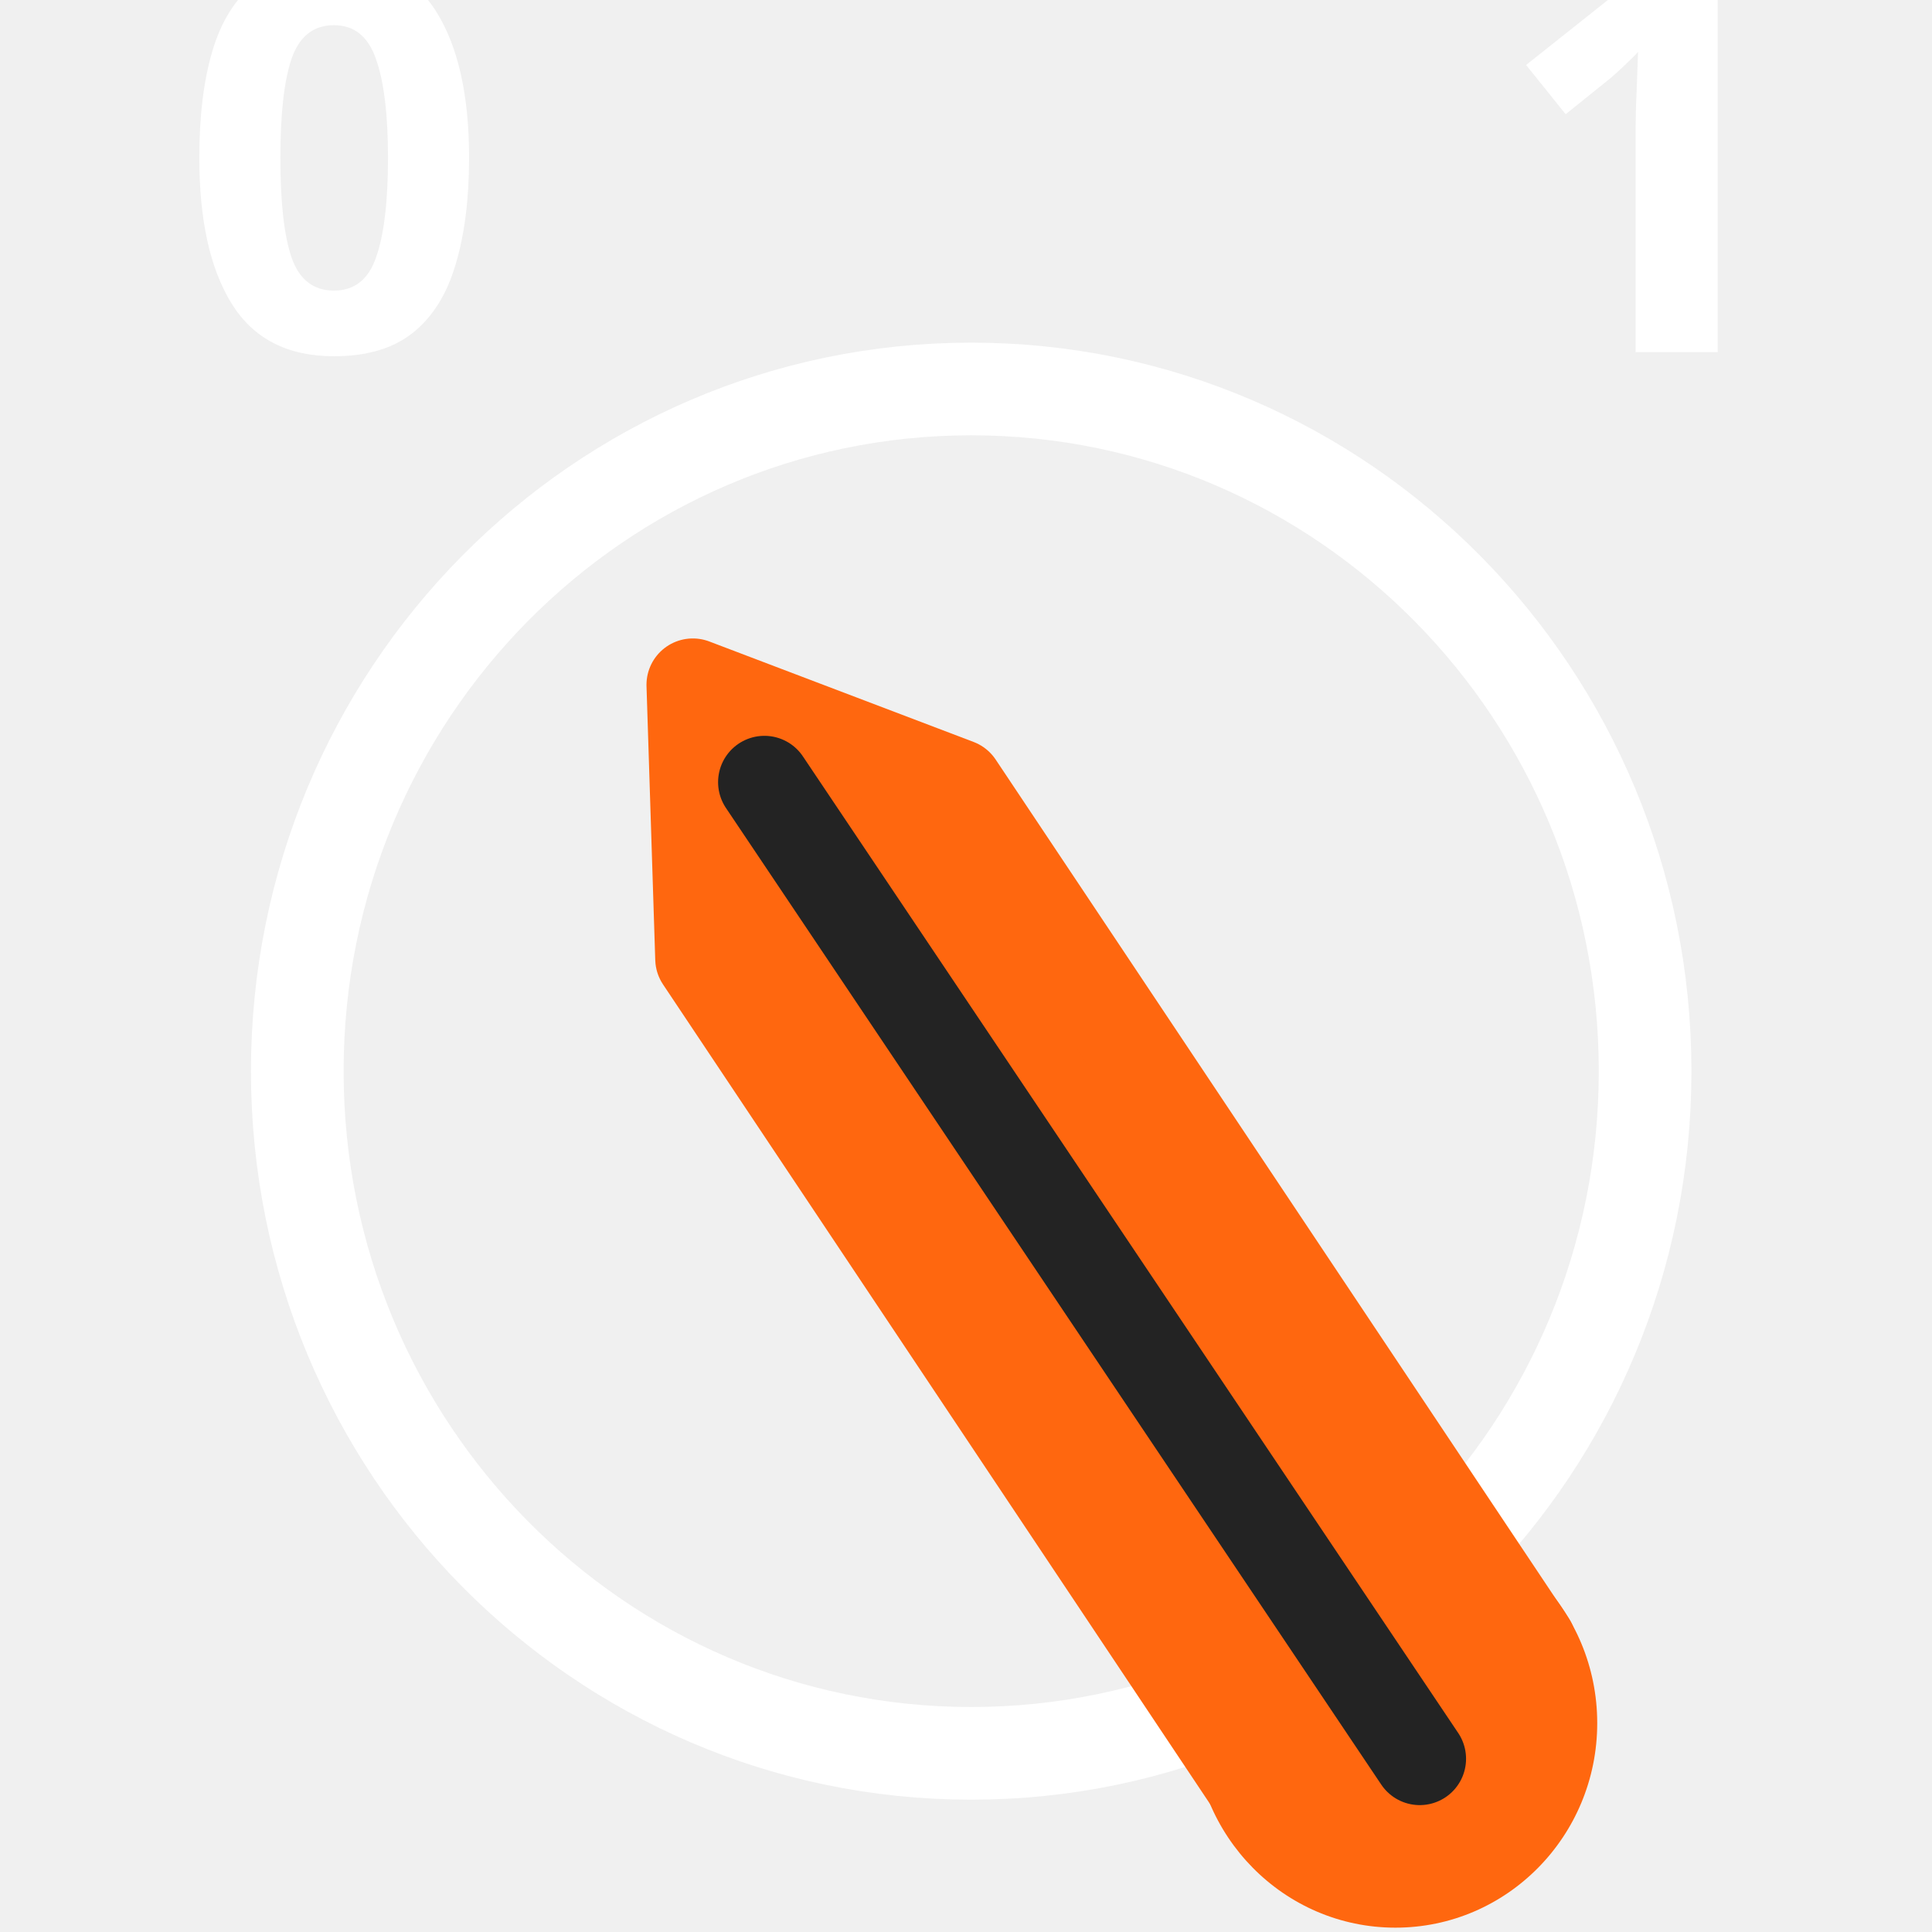
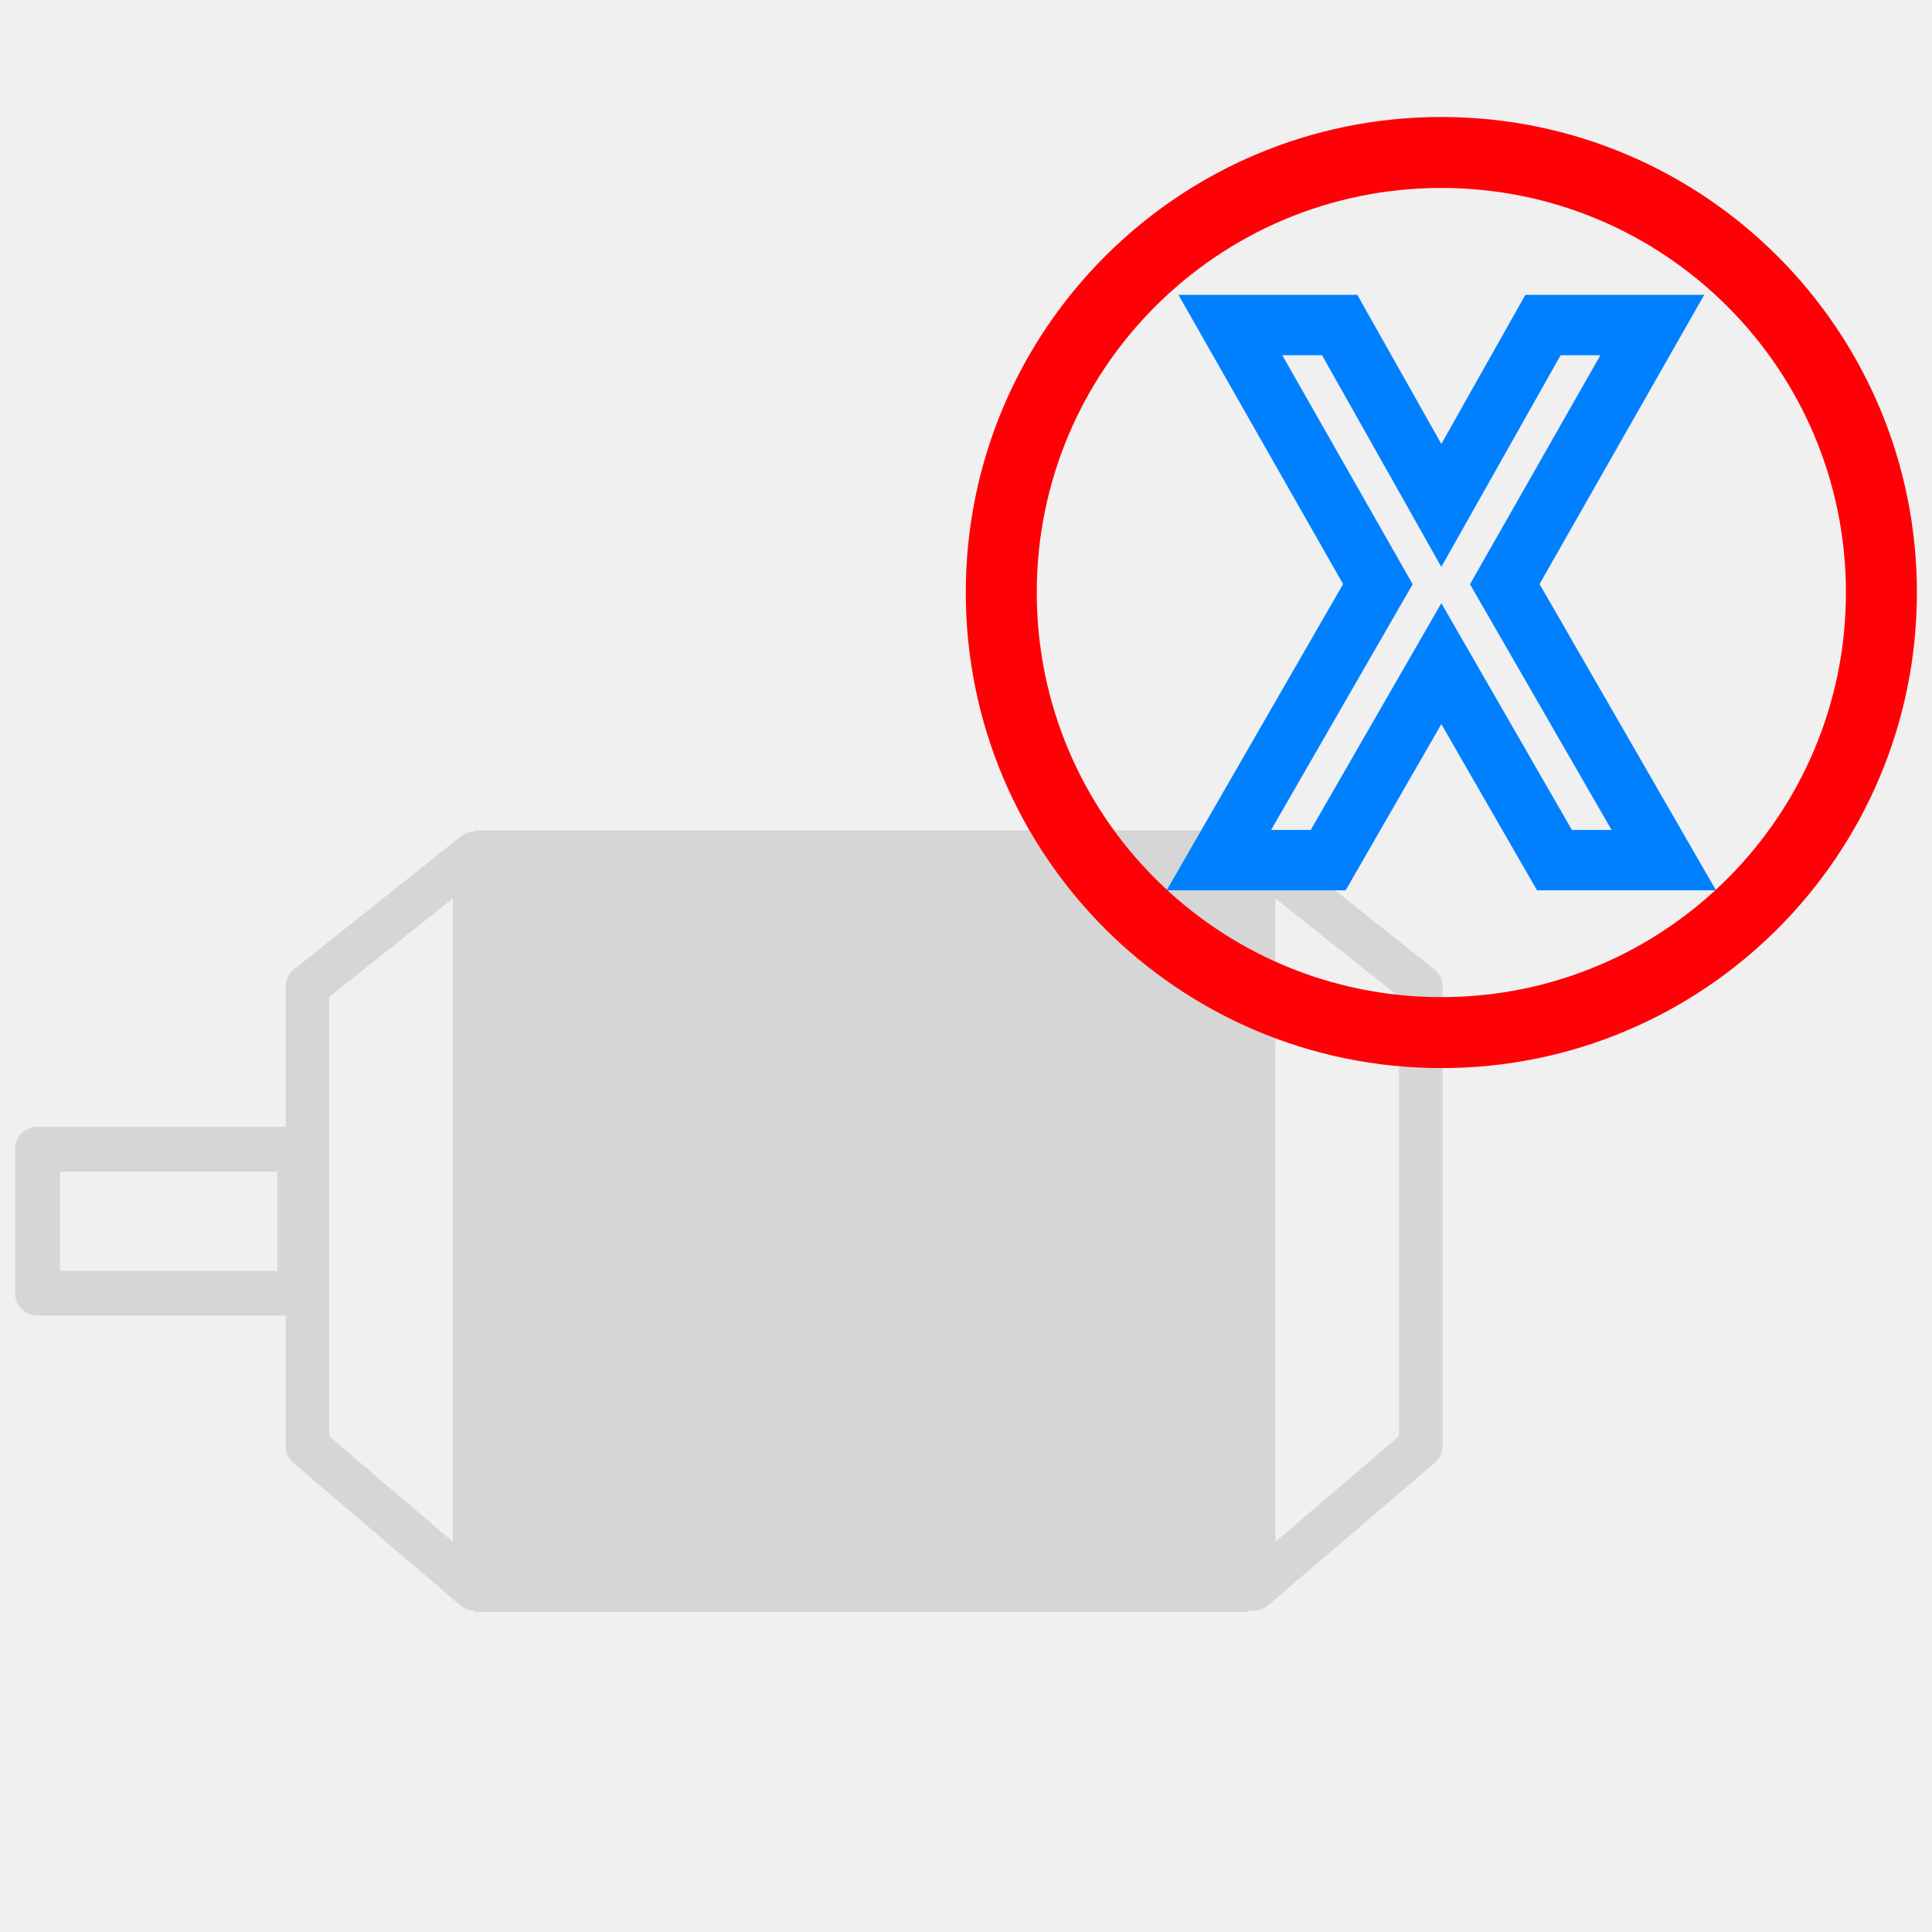
- <svg xmlns="http://www.w3.org/2000/svg" width="64" height="64" viewBox="0 0 64 64" id="svg4160" version="1.1">
-   <defs id="defs4162" />
-   <g id="layer2" style="display:inline" transform="translate(-3.532845,5.487126)">
-     <g transform="matrix(1.023146,0,0,1.023146,-5.05619,-19.26089)" id="g49">
-       <path id="rect4760-8" d="m 22.796,16.619 3.212,-1.25 3.212,1.25 v 47.688 l -3.212,0.893 -3.212,-0.893 z" style="fill:none;fill-opacity:1;stroke:#ffffff;stroke-width:0;stroke-linecap:round;stroke-linejoin:round;stroke-miterlimit:4;stroke-dasharray:none;stroke-opacity:1" />
-       <ellipse ry="22.087" rx="21.819" cy="48.143" cx="39.839" id="path4508" style="fill:none;fill-opacity:1;fill-rule:nonzero;stroke:#ffffff;stroke-width:3;stroke-linecap:round;stroke-linejoin:round;stroke-miterlimit:4;stroke-dasharray:none;stroke-opacity:1" />
-       <path id="path4535" d="M 39.383,38.886 57.933,66.679 49.659,72.295 31.109,44.502 30.826,35.633 Z" style="fill:#ff670f;fill-opacity:1;fill-rule:evenodd;stroke:#ff670f;stroke-width:3;stroke-linecap:butt;stroke-linejoin:round;stroke-miterlimit:4;stroke-dasharray:none;stroke-opacity:1" />
-       <ellipse ry="6.622" rx="6.533" cy="69.252" cx="53.575" id="path4149" style="fill:#ff670f;fill-opacity:1;stroke-width:3;stroke-miterlimit:4;stroke-dasharray:none" />
-       <path id="path4153" d="M 33.144,38.786 54.361,70.406" style="fill:none;fill-rule:evenodd;stroke:#232323;stroke-width:3;stroke-linecap:round;stroke-linejoin:miter;stroke-miterlimit:4;stroke-dasharray:none;stroke-opacity:1" />
-       <text id="text4803-5-0" y="24.824" x="14.223" style="font-style:normal;font-variant:normal;font-weight:bold;font-stretch:normal;line-height:0%;font-family:Calibri;-inkscape-font-specification:'Calibri, Bold';text-align:start;letter-spacing:0px;word-spacing:0px;writing-mode:lr-tb;text-anchor:start;display:inline;fill:#ffffff;fill-opacity:1;stroke:none;stroke-width:1px;stroke-linecap:butt;stroke-linejoin:miter;stroke-opacity:1" xml:space="preserve">
-         <tspan style="font-size:17.5px;line-height:1.25" y="24.824" x="14.223" id="tspan4188">0</tspan>
-       </text>
-       <text id="text4803-5-0-0" y="24.862" x="56.772" style="font-style:normal;font-variant:normal;font-weight:bold;font-stretch:normal;line-height:0%;font-family:Calibri;-inkscape-font-specification:'Calibri, Bold';text-align:start;letter-spacing:0px;word-spacing:0px;writing-mode:lr-tb;text-anchor:start;display:inline;fill:#ffffff;fill-opacity:1;stroke:none;stroke-width:1px;stroke-linecap:butt;stroke-linejoin:miter;stroke-opacity:1" xml:space="preserve">
-         <tspan style="font-size:17.5px;line-height:1.25" y="24.862" x="56.772" id="tspan4208">1</tspan>
-       </text>
+ <svg xmlns="http://www.w3.org/2000/svg" width="64" height="64" viewBox="0 0 16.933 16.933" version="1.1" id="svg834">
+   <defs id="defs828" />
+   <g id="layer1" transform="translate(-57.7564,-226.5537)">
+     <rect style="fill:#d6d6d6;fill-opacity:1;fill-rule:nonzero;stroke:none;stroke-width:0.118;stroke-linecap:round;stroke-linejoin:round;stroke-miterlimit:4;stroke-dasharray:none;stroke-opacity:1" id="rect1393" width="6.783" height="6.851" x="61.916" y="233.832" ry="0" />
+     <path style="fill:none;fill-opacity:1;fill-rule:nonzero;stroke:#d6d6d6;stroke-width:0.381;stroke-linecap:round;stroke-linejoin:round;stroke-miterlimit:4;stroke-dasharray:none;stroke-opacity:1" d="m 60.451,235.199 1.465,-1.167 v 6.448 l -1.465,-1.251 c 0,-1.803 0,-2.34 0,-4.03 z" id="rect1395" />
+     <path id="path1398" d="m 70.209,235.199 -1.465,-1.167 v 6.448 l 1.465,-1.252 c 0,-1.803 0,-2.34 0,-4.03 z" style="fill:none;fill-opacity:1;fill-rule:nonzero;stroke:#d6d6d6;stroke-width:0.381;stroke-linecap:round;stroke-linejoin:round;stroke-miterlimit:4;stroke-dasharray:none;stroke-opacity:1" />
+     <rect style="fill:none;fill-opacity:1;fill-rule:nonzero;stroke:#d6d6d6;stroke-width:0.393;stroke-linecap:round;stroke-linejoin:round;stroke-miterlimit:4;stroke-dasharray:none;stroke-opacity:1" id="rect1400" width="2.299" height="1.262" x="58.085" y="236.626" />
+     <circle style="fill:none;fill-opacity:1;fill-rule:nonzero;stroke:#ff0007;stroke-width:0.622;stroke-linecap:round;stroke-linejoin:round;stroke-miterlimit:4;stroke-dasharray:none;stroke-opacity:1" id="path1402" cx="70.389" cy="231.747" r="3.857" />
+     <path style="display:none;fill:none;stroke:#fe0000;stroke-width:1.374;stroke-linecap:butt;stroke-linejoin:miter;stroke-miterlimit:4;stroke-dasharray:none;stroke-opacity:1" d="M 58.761,241.978 71.313,229.314" id="path1404" />
+     <g aria-label="X" style="font-style:normal;font-variant:normal;font-weight:normal;font-stretch:normal;font-size:52.481px;line-height:1.25;font-family:'Core Sans D 55 Bold';-inkscape-font-specification:'Core Sans D 55 Bold, Normal';font-variant-ligatures:normal;font-variant-caps:normal;font-variant-numeric:normal;font-feature-settings:normal;text-align:start;letter-spacing:0px;word-spacing:0px;writing-mode:lr-tb;text-anchor:start;fill:none;fill-opacity:1;stroke:#0080ff;stroke-width:4.145;stroke-miterlimit:4;stroke-dasharray:none;stroke-opacity:1" id="text1408" transform="matrix(0.1276569,0,0,0.1276569,57.78612,204.6603)">
+       <path d="m 83.452,230.554 h 7.505 l 7.767,-13.488 7.767,13.488 h 7.505 l -10.916,-18.946 10.129,-17.791 h -7.505 l -6.98,12.386 -6.98,-12.386 h -7.505 l 10.129,17.791 z" style="font-style:normal;font-variant:normal;font-weight:normal;font-stretch:normal;font-size:52.481px;font-family:'Core Sans D 55 Bold';-inkscape-font-specification:'Core Sans D 55 Bold, Normal';font-variant-ligatures:normal;font-variant-caps:normal;font-variant-numeric:normal;font-feature-settings:normal;text-align:start;writing-mode:lr-tb;text-anchor:start;fill:none;stroke:#0080ff;stroke-width:4.145;stroke-miterlimit:4;stroke-dasharray:none;stroke-opacity:1" id="path1410" />
    </g>
  </g>
</svg>
